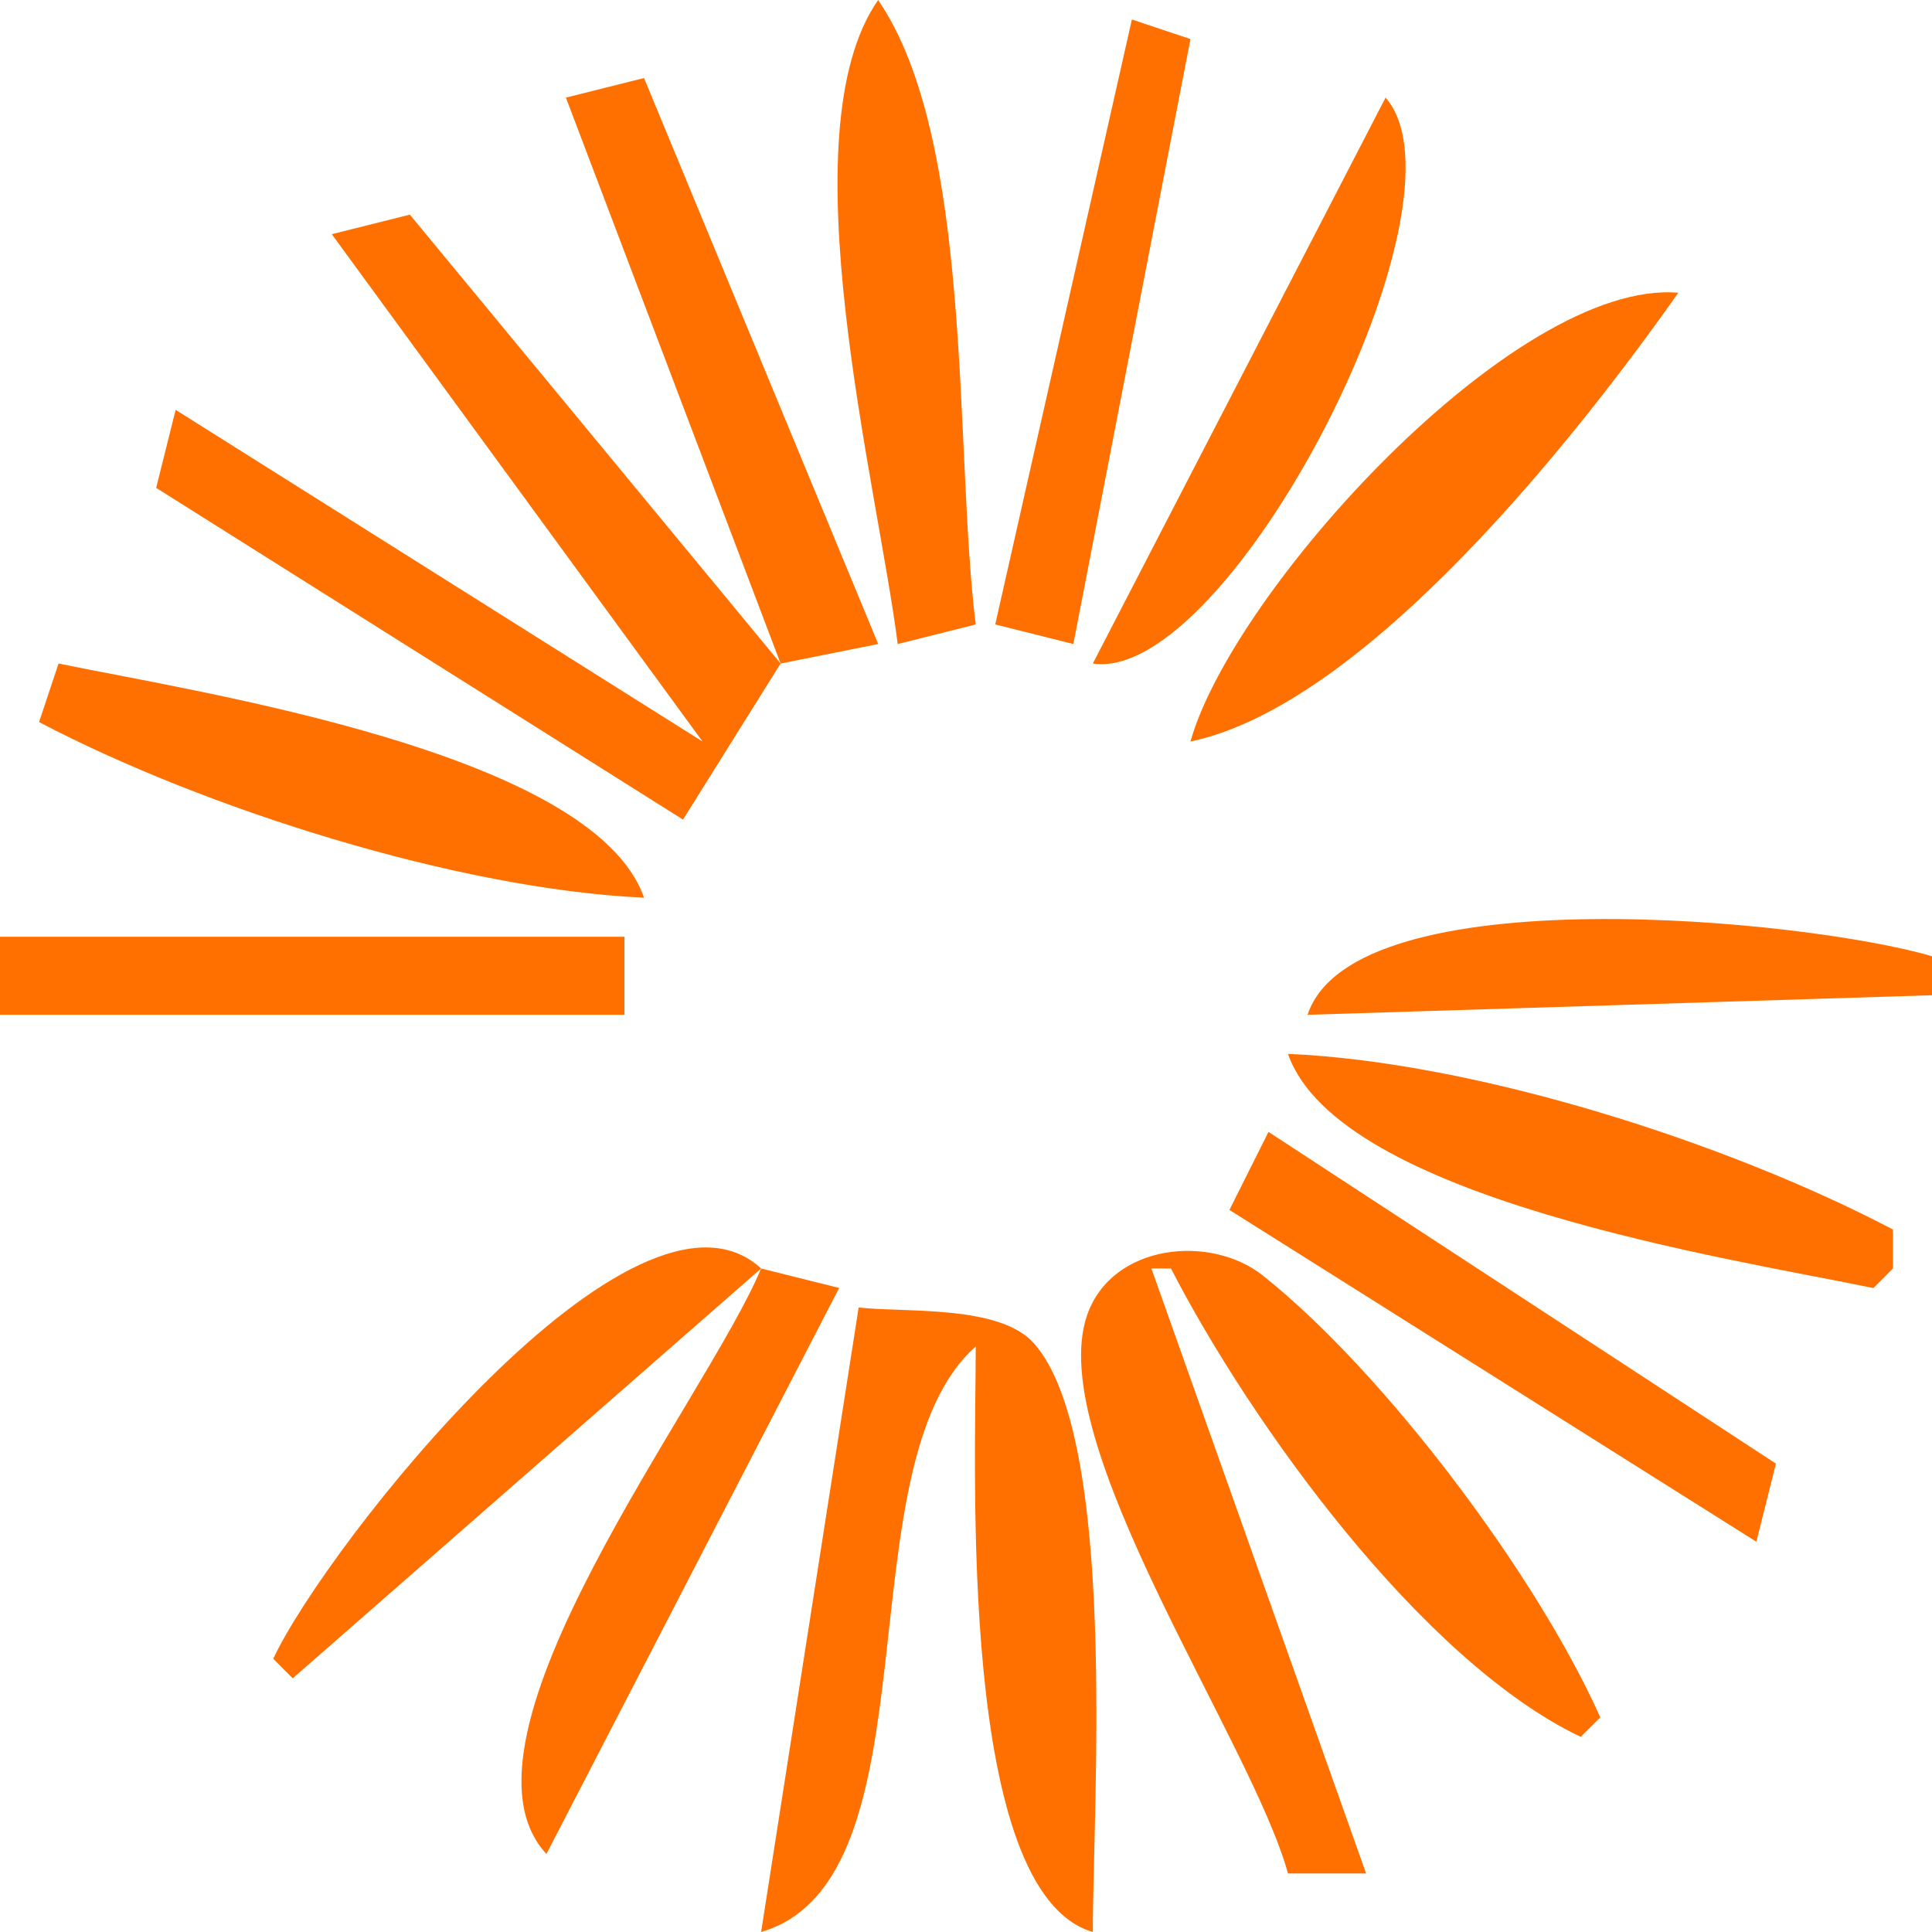
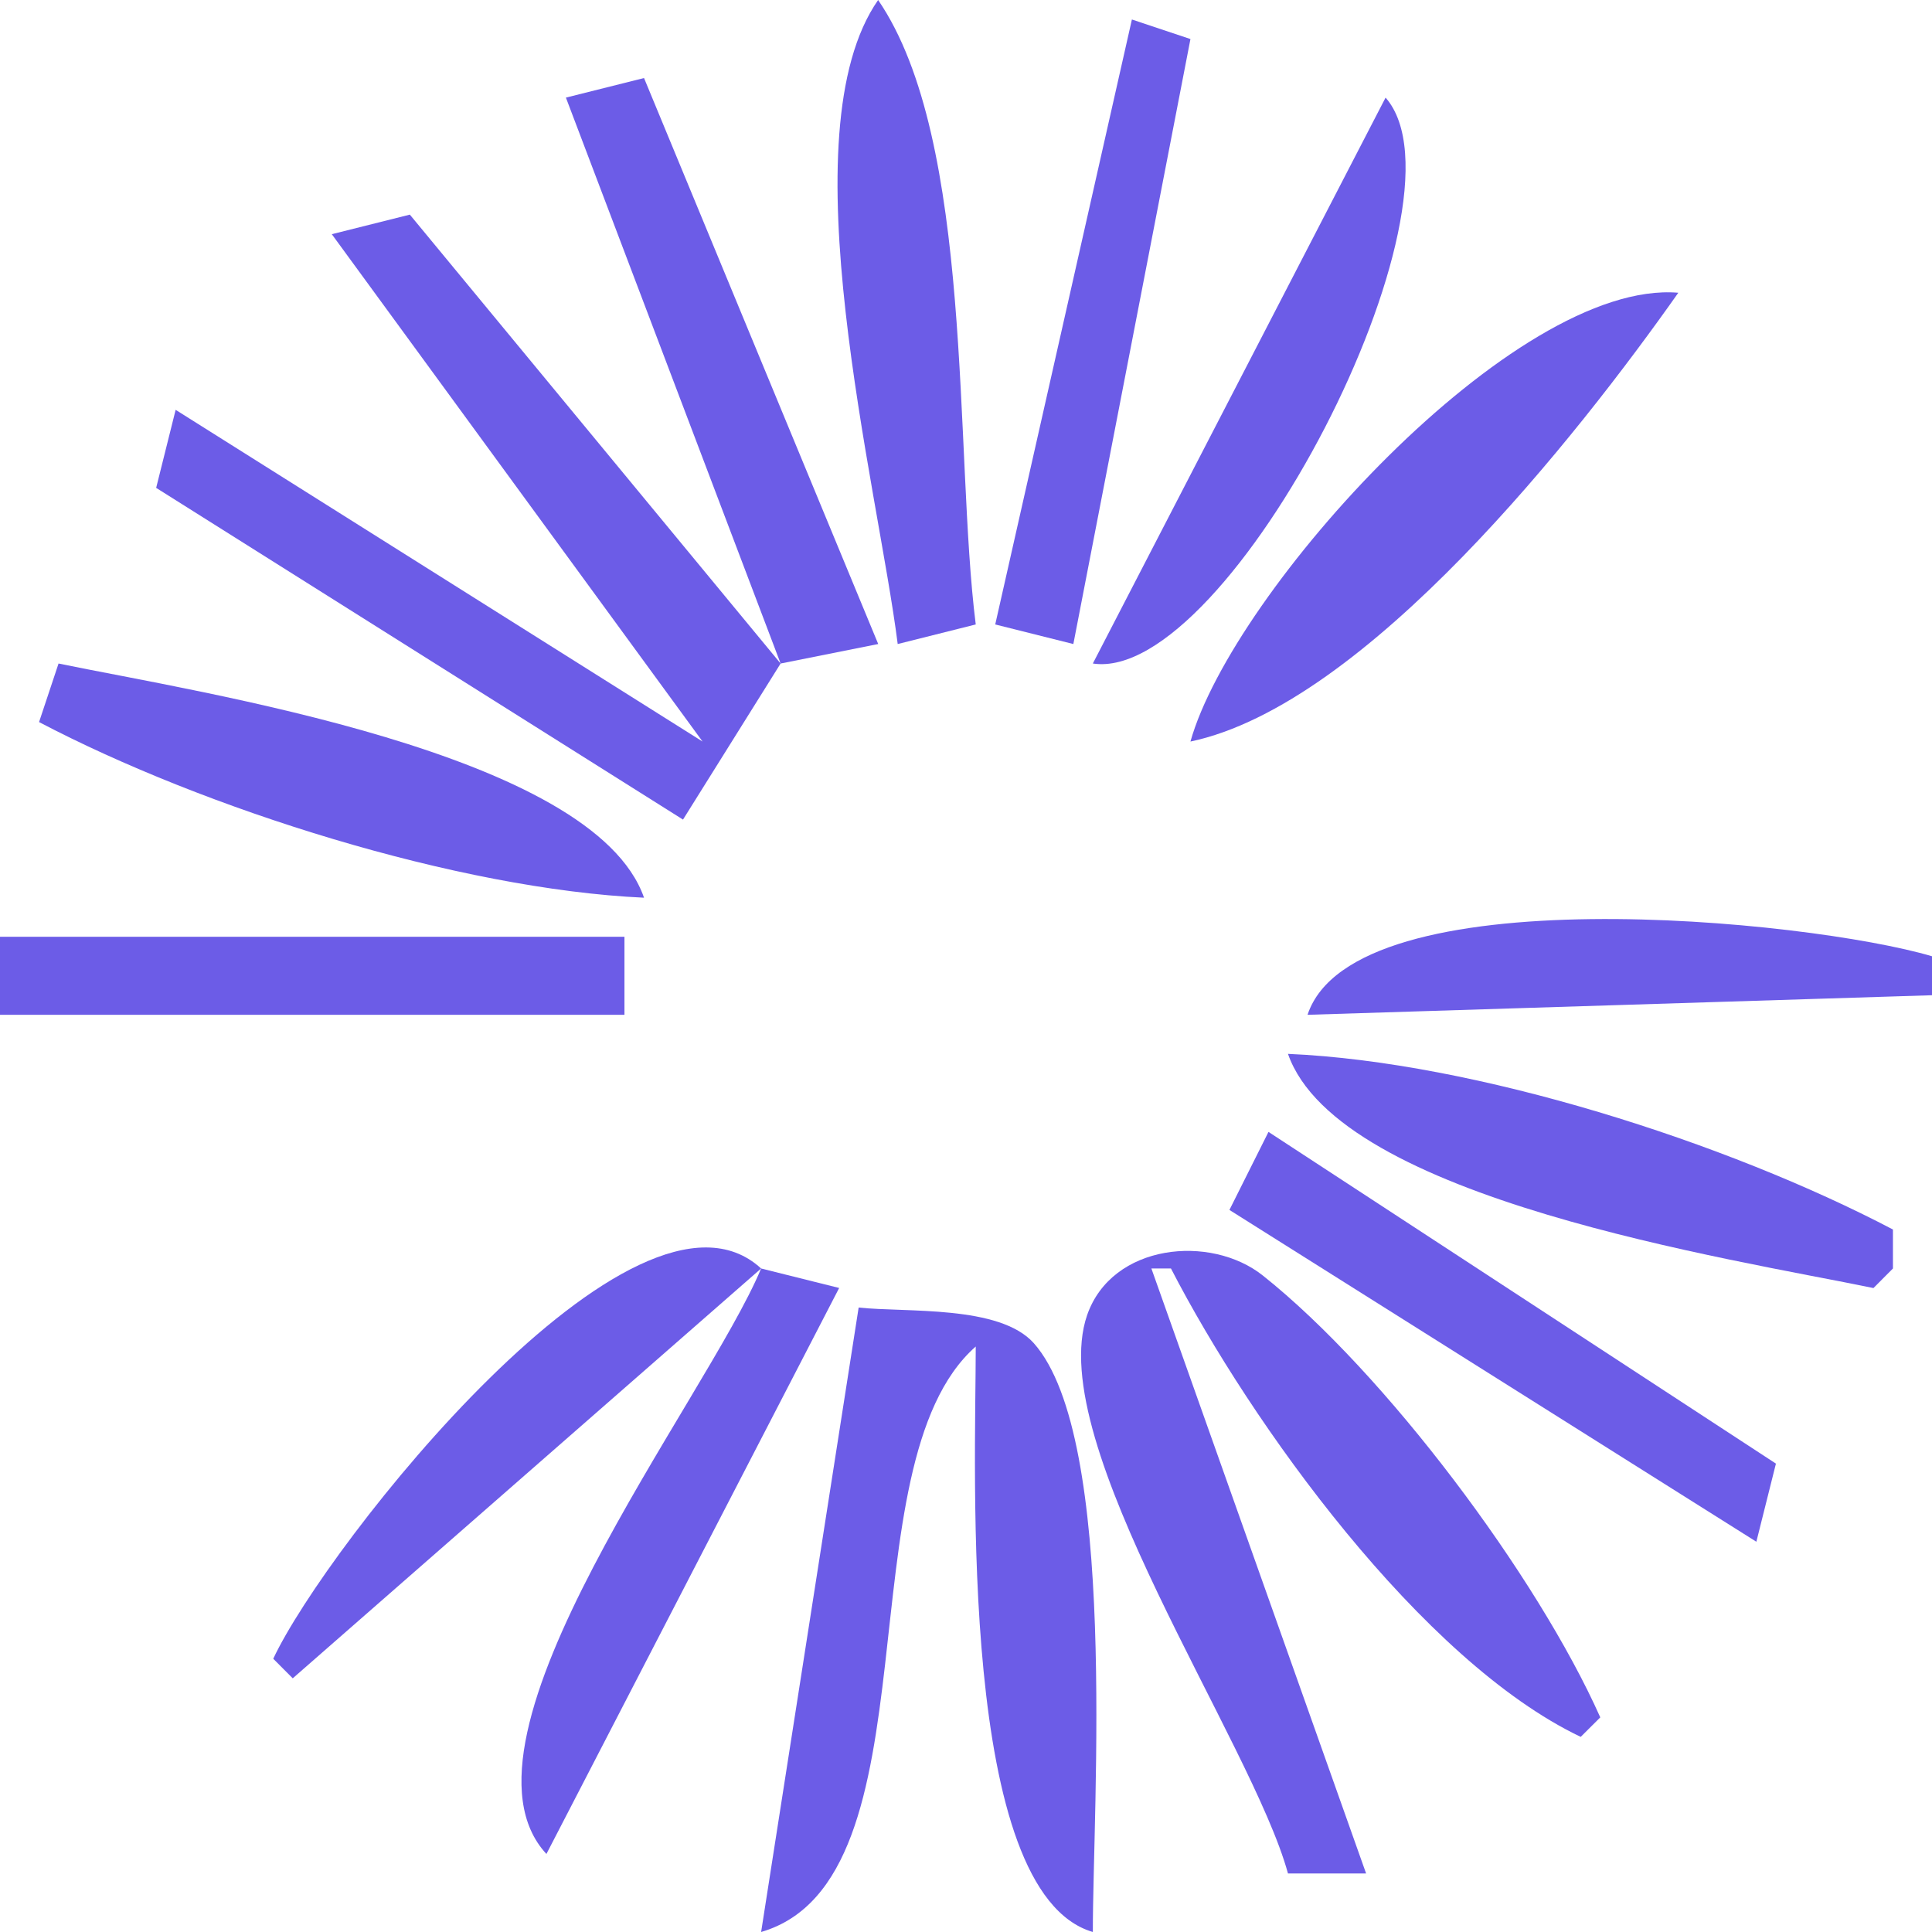
<svg xmlns="http://www.w3.org/2000/svg" width="23" height="23" viewBox="0 0 23 23" fill="none">
-   <path d="M10.454 0C9.351 1.583 10.447 5.769 10.687 7.667L11.616 7.434C11.358 5.389 11.6 1.676 10.454 0Z" fill="#FF7000" />
-   <path d="M13.475 0.232L11.848 7.434L12.778 7.667L14.172 0.465L13.475 0.232Z" fill="#FF7000" />
-   <path d="M6.737 1.162L9.293 7.899L4.879 2.555L3.95 2.788L8.364 8.828L2.091 4.879L1.859 5.808L8.131 9.757L9.293 7.899L10.455 7.667L7.667 0.929L6.737 1.162Z" fill="#FF7000" />
-   <path d="M16.495 1.162L13.01 7.899C14.631 8.144 17.593 2.416 16.495 1.162Z" fill="#FF7000" />
-   <path d="M14.172 8.828C16.262 8.388 18.783 5.184 19.98 3.485C18.03 3.321 14.672 7.044 14.172 8.828Z" fill="#FF7000" />
-   <path d="M0.697 7.899L0.465 8.596C2.429 9.627 5.448 10.585 7.667 10.687C7.065 8.957 2.38 8.247 0.697 7.899Z" fill="#FF7000" />
-   <path d="M0 11.152V12.081H7.434V11.152H0Z" fill="#FF7000" />
-   <path d="M15.566 12.081L23 11.848V11.384C21.525 10.948 16.12 10.409 15.566 12.081Z" fill="#FF7000" />
-   <path d="M15.333 12.546C15.936 14.278 20.622 14.986 22.303 15.334L22.535 15.101V14.637C20.558 13.599 17.567 12.643 15.333 12.546Z" fill="#FF7000" />
-   <path d="M15.101 13.475L14.636 14.404L20.909 18.354L21.142 17.424L15.101 13.475Z" fill="#FF7000" />
-   <path d="M3.253 19.747L3.485 19.98L9.061 15.101C7.564 13.725 3.877 18.41 3.253 19.747Z" fill="#FF7000" />
-   <path d="M15.333 22.303H16.263L13.707 15.101H13.94C14.892 16.948 16.925 19.775 18.818 20.677L19.051 20.445C18.299 18.759 16.49 16.343 15.034 15.185C14.413 14.691 13.238 14.803 12.942 15.656C12.418 17.172 14.904 20.735 15.333 22.303Z" fill="#FF7000" />
-   <path d="M9.061 15.101C8.411 16.66 5.234 20.699 6.505 22.071L9.99 15.333L9.061 15.101Z" fill="#FF7000" />
-   <path d="M10.222 15.566L9.061 23C11.195 22.376 10.012 17.44 11.616 16.03C11.616 17.517 11.401 22.529 13.01 23C13.009 21.505 13.312 17.119 12.307 15.99C11.899 15.533 10.788 15.627 10.222 15.566Z" fill="#FF7000" />
+   <path d="M10.454 0C9.351 1.583 10.447 5.769 10.687 7.667L11.616 7.434C11.358 5.389 11.6 1.676 10.454 0Z" fill="#6C5CE7" />
+   <path d="M13.475 0.232L11.848 7.434L12.778 7.667L14.172 0.465L13.475 0.232Z" fill="#6C5CE7" />
+   <path d="M6.737 1.162L9.293 7.899L4.879 2.555L3.95 2.788L8.364 8.828L2.091 4.879L1.859 5.808L8.131 9.757L9.293 7.899L10.455 7.667L7.667 0.929L6.737 1.162Z" fill="#6C5CE7" />
+   <path d="M16.495 1.162L13.01 7.899C14.631 8.144 17.593 2.416 16.495 1.162Z" fill="#6C5CE7" />
+   <path d="M14.172 8.828C16.262 8.388 18.783 5.184 19.98 3.485C18.03 3.321 14.672 7.044 14.172 8.828Z" fill="#6C5CE7" />
+   <path d="M0.697 7.899L0.465 8.596C2.429 9.627 5.448 10.585 7.667 10.687C7.065 8.957 2.38 8.247 0.697 7.899Z" fill="#6C5CE7" />
+   <path d="M0 11.152V12.081H7.434V11.152H0Z" fill="#6C5CE7" />
+   <path d="M15.566 12.081L23 11.848V11.384C21.525 10.948 16.12 10.409 15.566 12.081Z" fill="#6C5CE7" />
+   <path d="M15.333 12.546C15.936 14.278 20.622 14.986 22.303 15.334L22.535 15.101V14.637C20.558 13.599 17.567 12.643 15.333 12.546Z" fill="#6C5CE7" />
+   <path d="M15.101 13.475L14.636 14.404L20.909 18.354L21.142 17.424L15.101 13.475Z" fill="#6C5CE7" />
+   <path d="M3.253 19.747L3.485 19.98L9.061 15.101C7.564 13.725 3.877 18.41 3.253 19.747Z" fill="#6C5CE7" />
+   <path d="M15.333 22.303H16.263L13.707 15.101H13.94C14.892 16.948 16.925 19.775 18.818 20.677L19.051 20.445C18.299 18.759 16.49 16.343 15.034 15.185C14.413 14.691 13.238 14.803 12.942 15.656C12.418 17.172 14.904 20.735 15.333 22.303Z" fill="#6C5CE7" />
+   <path d="M9.061 15.101C8.411 16.66 5.234 20.699 6.505 22.071L9.99 15.333L9.061 15.101Z" fill="#6C5CE7" />
+   <path d="M10.222 15.566L9.061 23C11.195 22.376 10.012 17.44 11.616 16.03C11.616 17.517 11.401 22.529 13.01 23C13.009 21.505 13.312 17.119 12.307 15.99C11.899 15.533 10.788 15.627 10.222 15.566Z" fill="#6C5CE7" />
</svg>
